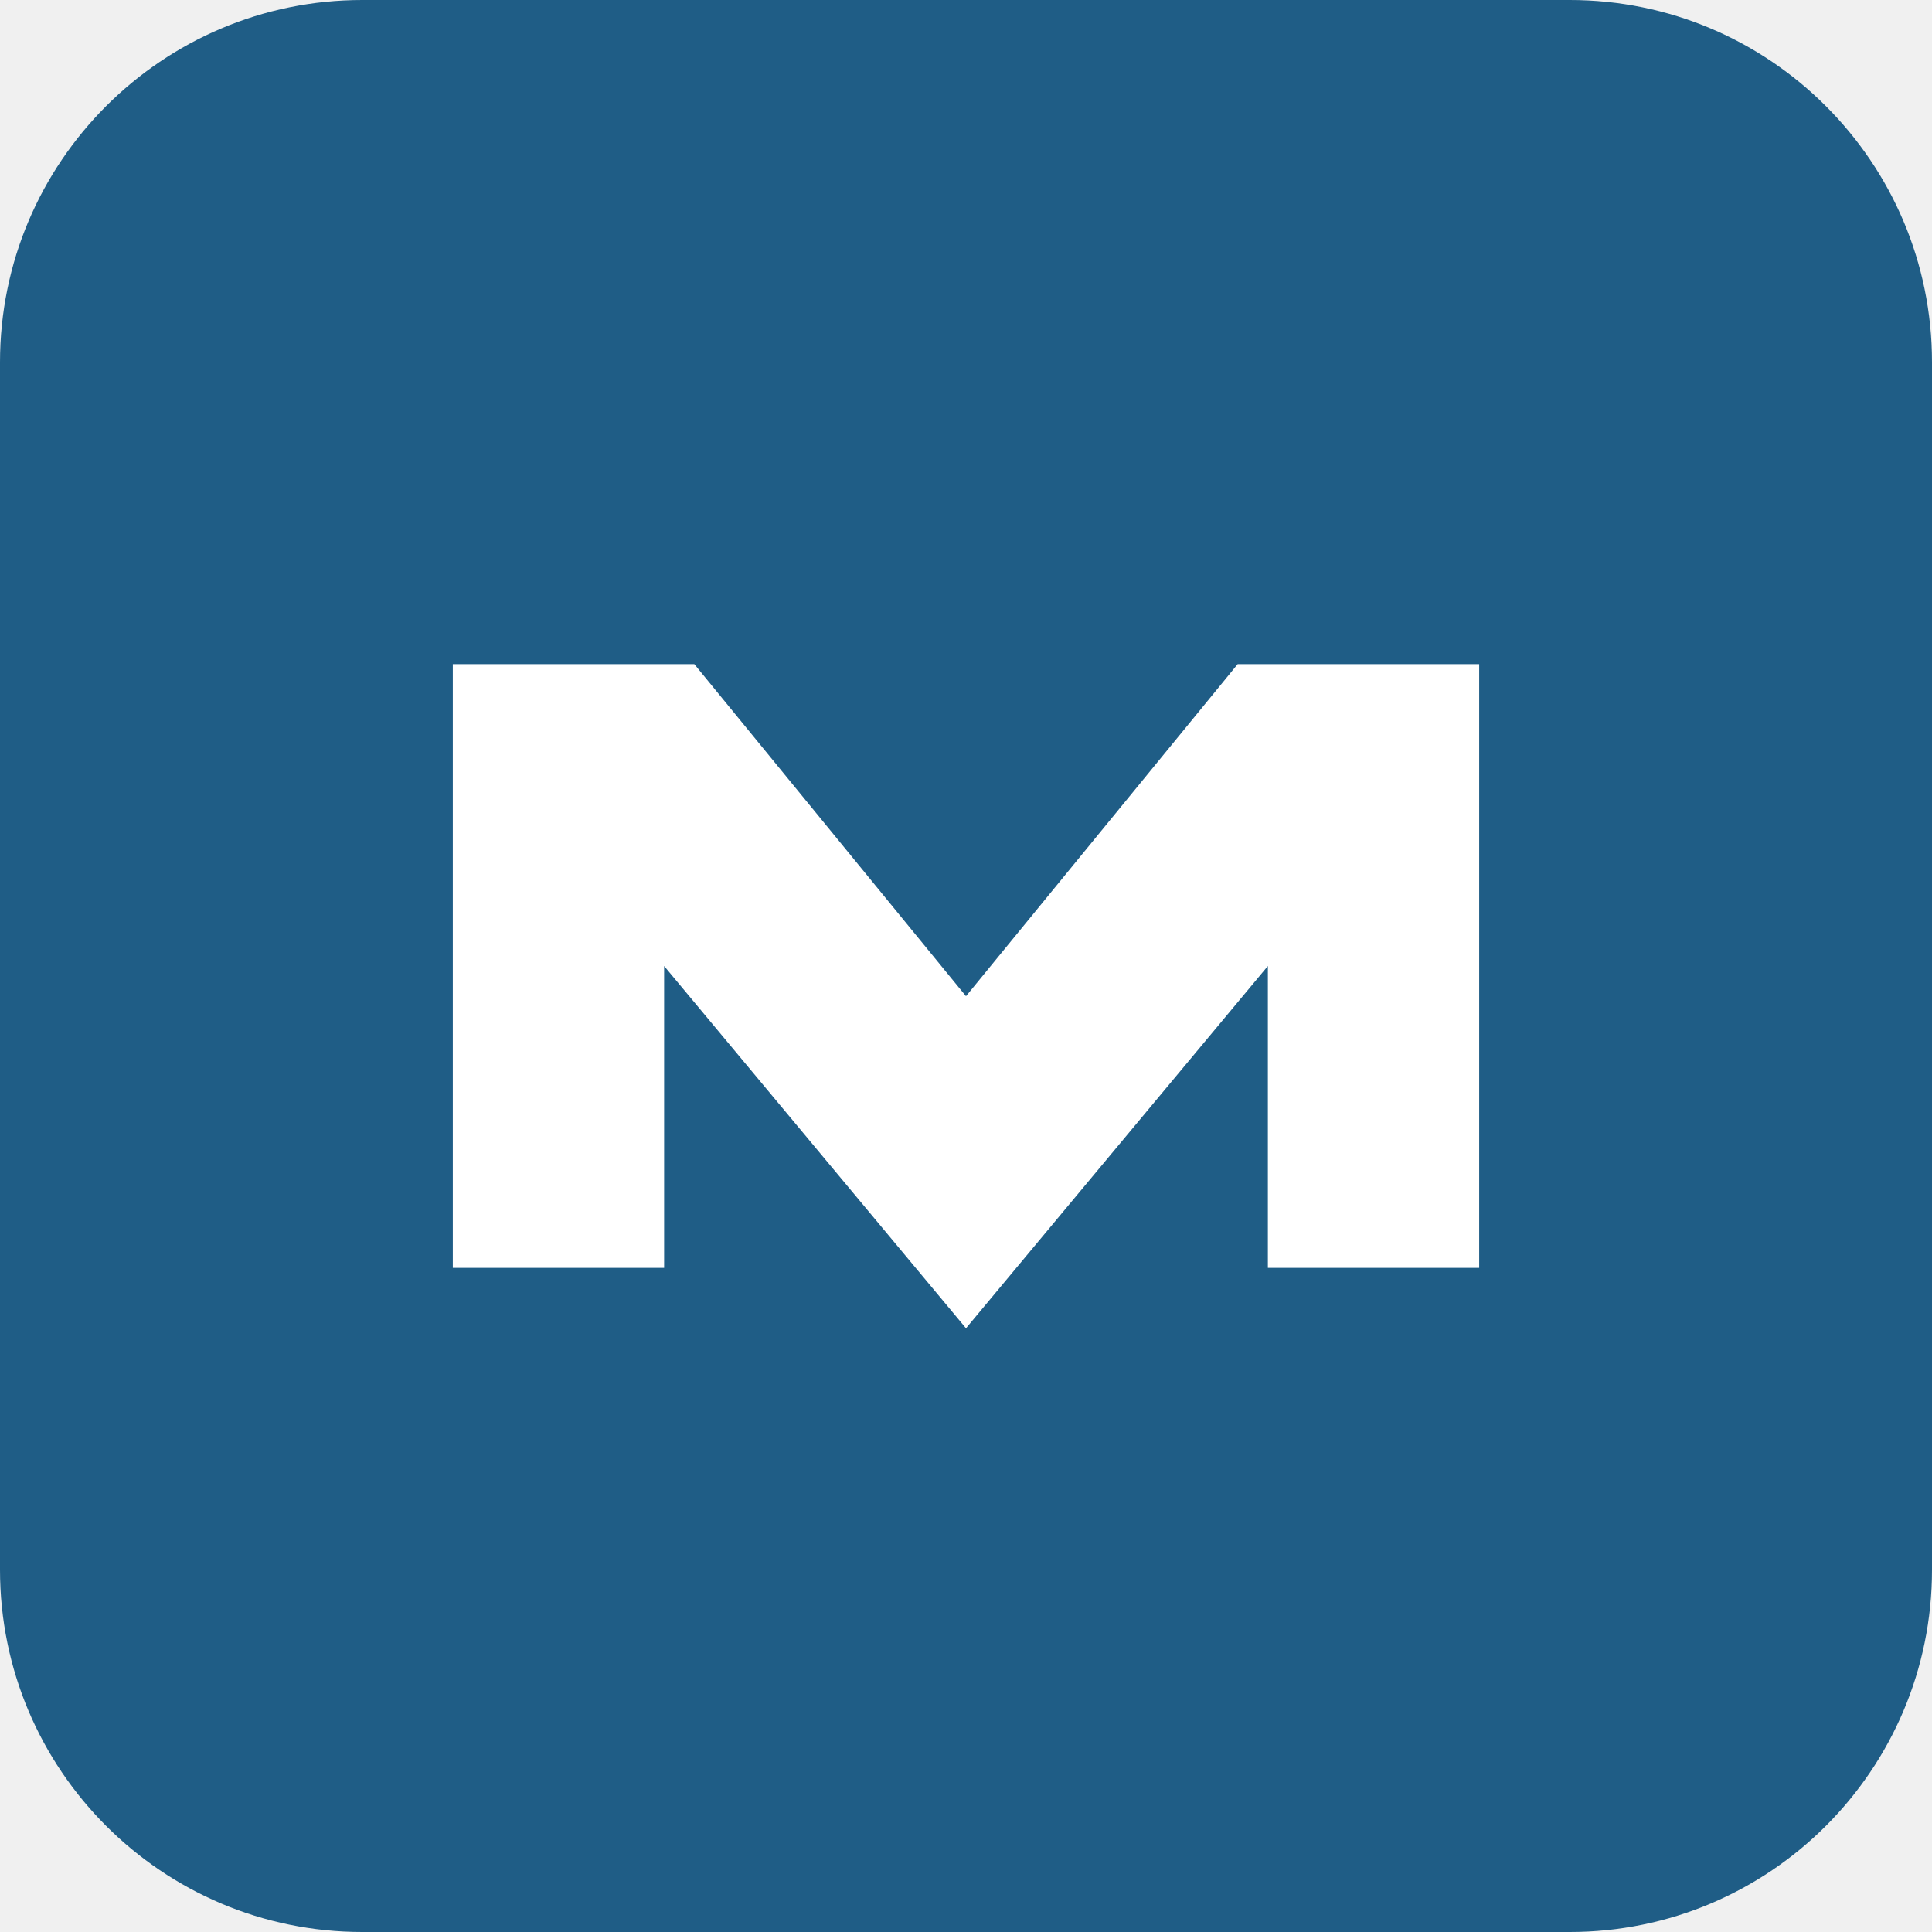
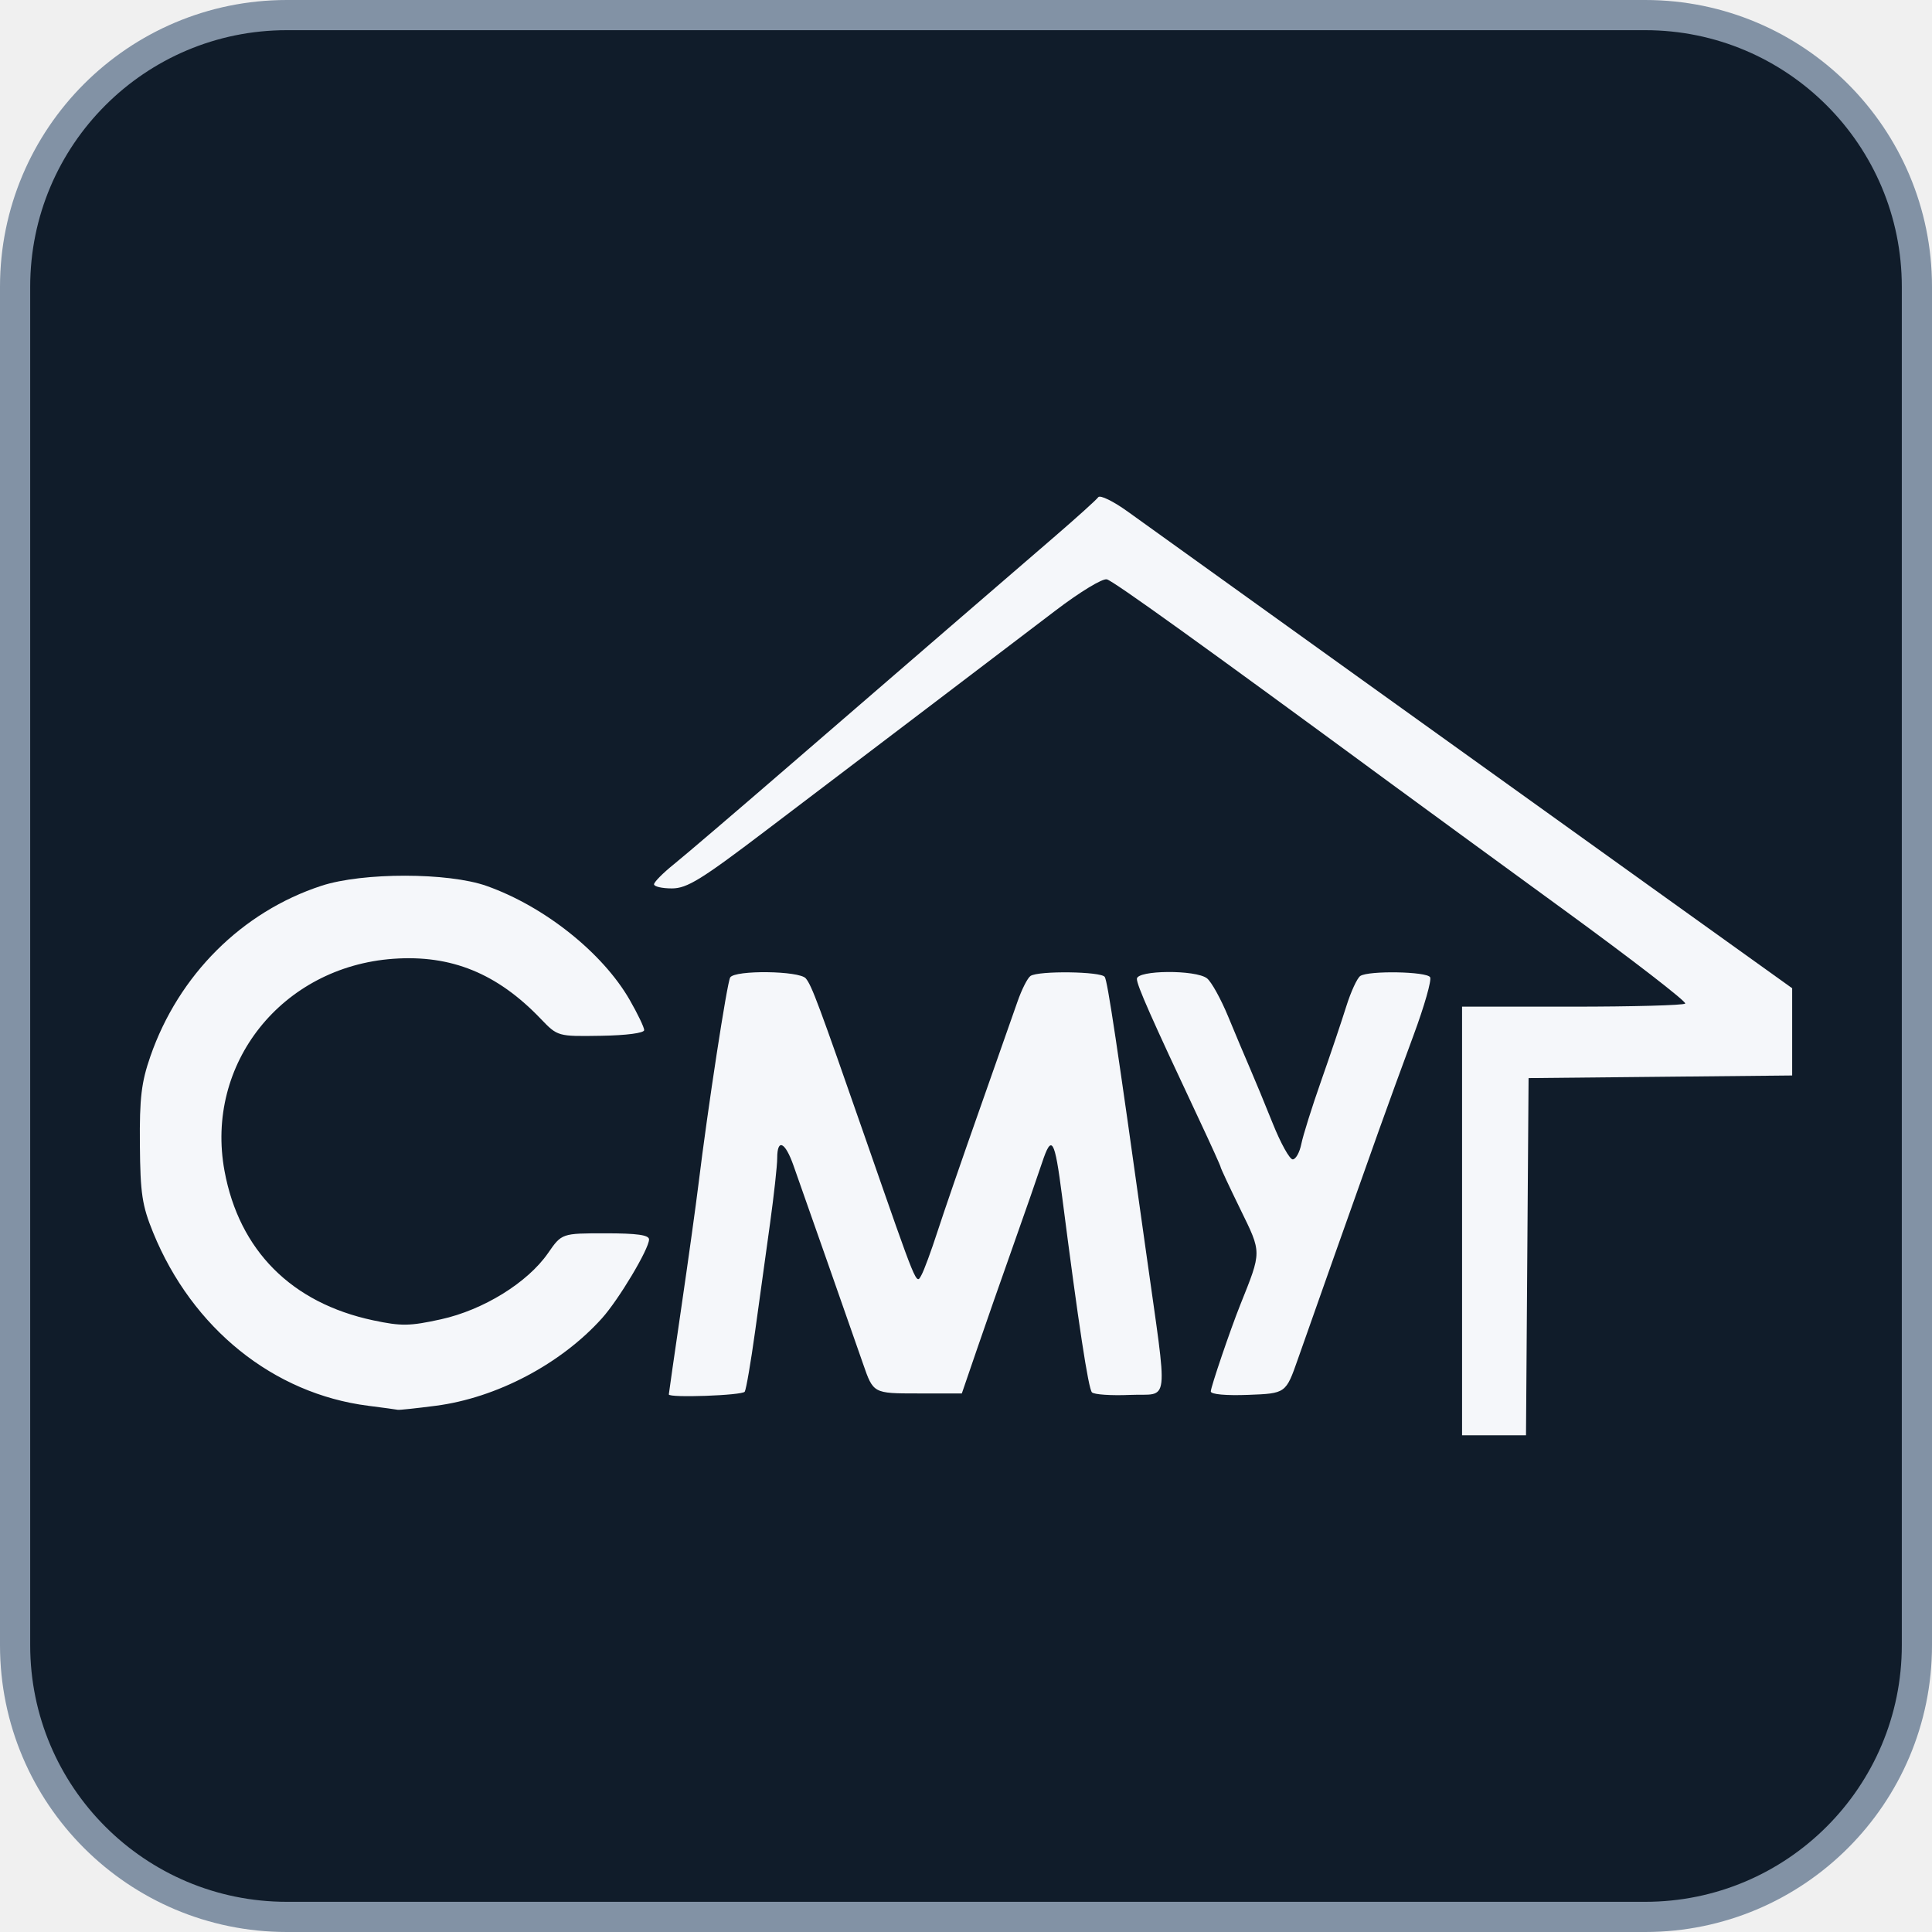
<svg xmlns="http://www.w3.org/2000/svg" viewBox="0 0 64 64">
-   <rect width="64" height="64" rx="12" fill="#1f5d86" />
-   <path d="M15 42V22h8l9 11 9-11h8v20h-7V32l-10 12-10-12v10h-7z" fill="white" />
+   <rect x=".5" y=".5" width="63" height="63" rx="9" fill="#101c2a" stroke="#8292a5" />
+   <svg x="3" y="14" width="58" height="36" viewBox="23.006 91.659 355.365 210.509">
+     <g transform="translate(-33.27544,-35.22025)" fill="#f5f7fa">
+       <path d="m 334.647,283.888 v -43.5 h 22.333 c 12.283,0 22.615,-0.282 22.959,-0.626 0.344,-0.344 -10.718,-8.892 -24.583,-18.995 -13.865,-10.103 -29.709,-21.677 -35.209,-25.719 -38.334,-28.176 -56.214,-41.026 -57.588,-41.389 -0.888,-0.235 -5.516,2.58 -10.5,6.386 -4.902,3.743 -16.636,12.664 -26.076,19.824 -9.44,7.16 -24.123,18.306 -32.629,24.768 -13.148,9.989 -16.008,11.75 -19.087,11.75 -1.991,0 -3.621,-0.375 -3.621,-0.833 0,-0.458 1.799,-2.278 3.997,-4.045 2.198,-1.767 12.886,-10.898 23.75,-20.292 10.864,-9.394 25.559,-22.087 32.656,-28.205 7.096,-6.119 16.546,-14.271 21,-18.116 4.454,-3.845 8.394,-7.404 8.756,-7.91 0.362,-0.506 3.062,0.813 6,2.93 8.986,6.476 81.787,58.714 109.092,78.28 l 25.75,18.452 v 8.853 8.853 l -26.75,0.266 -26.75,0.266 -0.262,36.25 -0.262,36.25 h -6.488 -6.488 z" />
+       <path d="M 112.647,321.394 c -19.258,-2.452 -35.718,-15.699 -43.656,-35.136 -2.251,-5.512 -2.615,-7.919 -2.699,-17.87 -0.08,-9.471 0.295,-12.631 2.127,-17.91 5.734,-16.523 18.597,-29.349 34.728,-34.627 8.36,-2.736 25.719,-2.721 33.5,0.028 11.723,4.142 23.561,13.565 29.057,23.131 1.619,2.817 2.943,5.578 2.943,6.135 0,0.596 -3.61,1.071 -8.78,1.153 -8.78,0.14 -8.78,0.14 -12.25,-3.48 -8.81,-9.191 -18.152,-12.99 -29.876,-12.149 -22.617,1.621 -38.281,21.299 -34.273,43.054 2.972,16.13 13.587,26.801 30.167,30.326 5.707,1.213 7.406,1.189 13.744,-0.202 8.613,-1.89 17.598,-7.441 21.757,-13.443 2.782,-4.015 2.782,-4.015 11.646,-4.015 6.431,0 8.861,0.343 8.852,1.25 -0.019,1.947 -6.149,12.205 -9.563,16.002 -8.35,9.286 -21.389,16.149 -33.725,17.751 -3.96,0.514 -7.425,0.883 -7.7,0.819 -0.275,-0.064 -2.975,-0.431 -6,-0.816 z m 61,-2.306 c 0,-0.165 1.149,-8.152 2.554,-17.75 1.405,-9.598 2.966,-20.825 3.469,-24.95 1.861,-15.254 5.797,-40.9 6.435,-41.933 0.948,-1.534 14.047,-1.367 15.344,0.195 1.22,1.469 2.565,5.083 12.193,32.738 10.607,30.467 10.182,29.433 11.28,27.472 0.519,-0.927 1.985,-4.9 3.258,-8.829 1.273,-3.929 5.094,-15.018 8.492,-24.643 3.397,-9.625 6.878,-19.525 7.735,-22 0.857,-2.475 2.049,-4.831 2.649,-5.235 1.619,-1.091 14.377,-0.92 15.07,0.201 0.587,0.95 2.462,13.438 8.414,56.034 4.456,31.891 4.85,28.446 -3.294,28.799 -3.795,0.165 -7.268,-0.068 -7.716,-0.516 -0.732,-0.732 -2.735,-13.881 -6.061,-39.783 -1.506,-11.728 -2.109,-12.737 -4.073,-6.816 -0.879,2.649 -3.512,10.216 -5.853,16.816 -2.341,6.6 -5.644,16.05 -7.34,21 l -3.085,9 h -8.984 c -8.984,0 -8.984,0 -11.06,-6 -1.142,-3.3 -4.45,-12.75 -7.351,-21 -2.902,-8.25 -5.948,-16.913 -6.77,-19.25 -1.699,-4.833 -3.306,-5.569 -3.306,-1.515 0,1.504 -0.654,7.467 -1.454,13.25 -0.8,5.783 -2.164,15.643 -3.031,21.911 -0.868,6.268 -1.815,11.78 -2.105,12.25 -0.469,0.76 -15.41,1.297 -15.41,0.554 z m 110,-0.601 c 0,-0.886 3.971,-12.556 5.988,-17.599 4.379,-10.948 4.379,-10.441 0.025,-19.351 -2.207,-4.517 -4.013,-8.378 -4.013,-8.58 0,-0.202 -1.979,-4.575 -4.397,-9.718 -9.72,-20.672 -12.603,-27.19 -12.603,-28.49 0,-1.795 11.938,-1.889 14.231,-0.112 0.887,0.688 2.82,4.175 4.295,7.75 1.475,3.575 3.465,8.3 4.422,10.5 0.957,2.2 3.048,7.261 4.646,11.247 1.599,3.986 3.413,7.248 4.032,7.25 0.619,0.002 1.408,-1.412 1.754,-3.142 0.346,-1.73 2.148,-7.467 4.005,-12.75 1.857,-5.283 4.15,-12.08 5.096,-15.105 0.946,-3.025 2.238,-5.831 2.87,-6.235 1.748,-1.117 13.444,-0.907 14.162,0.254 0.347,0.561 -1.16,5.848 -3.348,11.75 -2.188,5.902 -5.342,14.555 -7.008,19.23 -4.901,13.748 -13.823,38.943 -16.468,46.5 -2.449,7 -2.449,7 -10.069,7.292 -4.533,0.174 -7.619,-0.107 -7.619,-0.693 z" />
+     </g>
+   </svg>
</svg>
